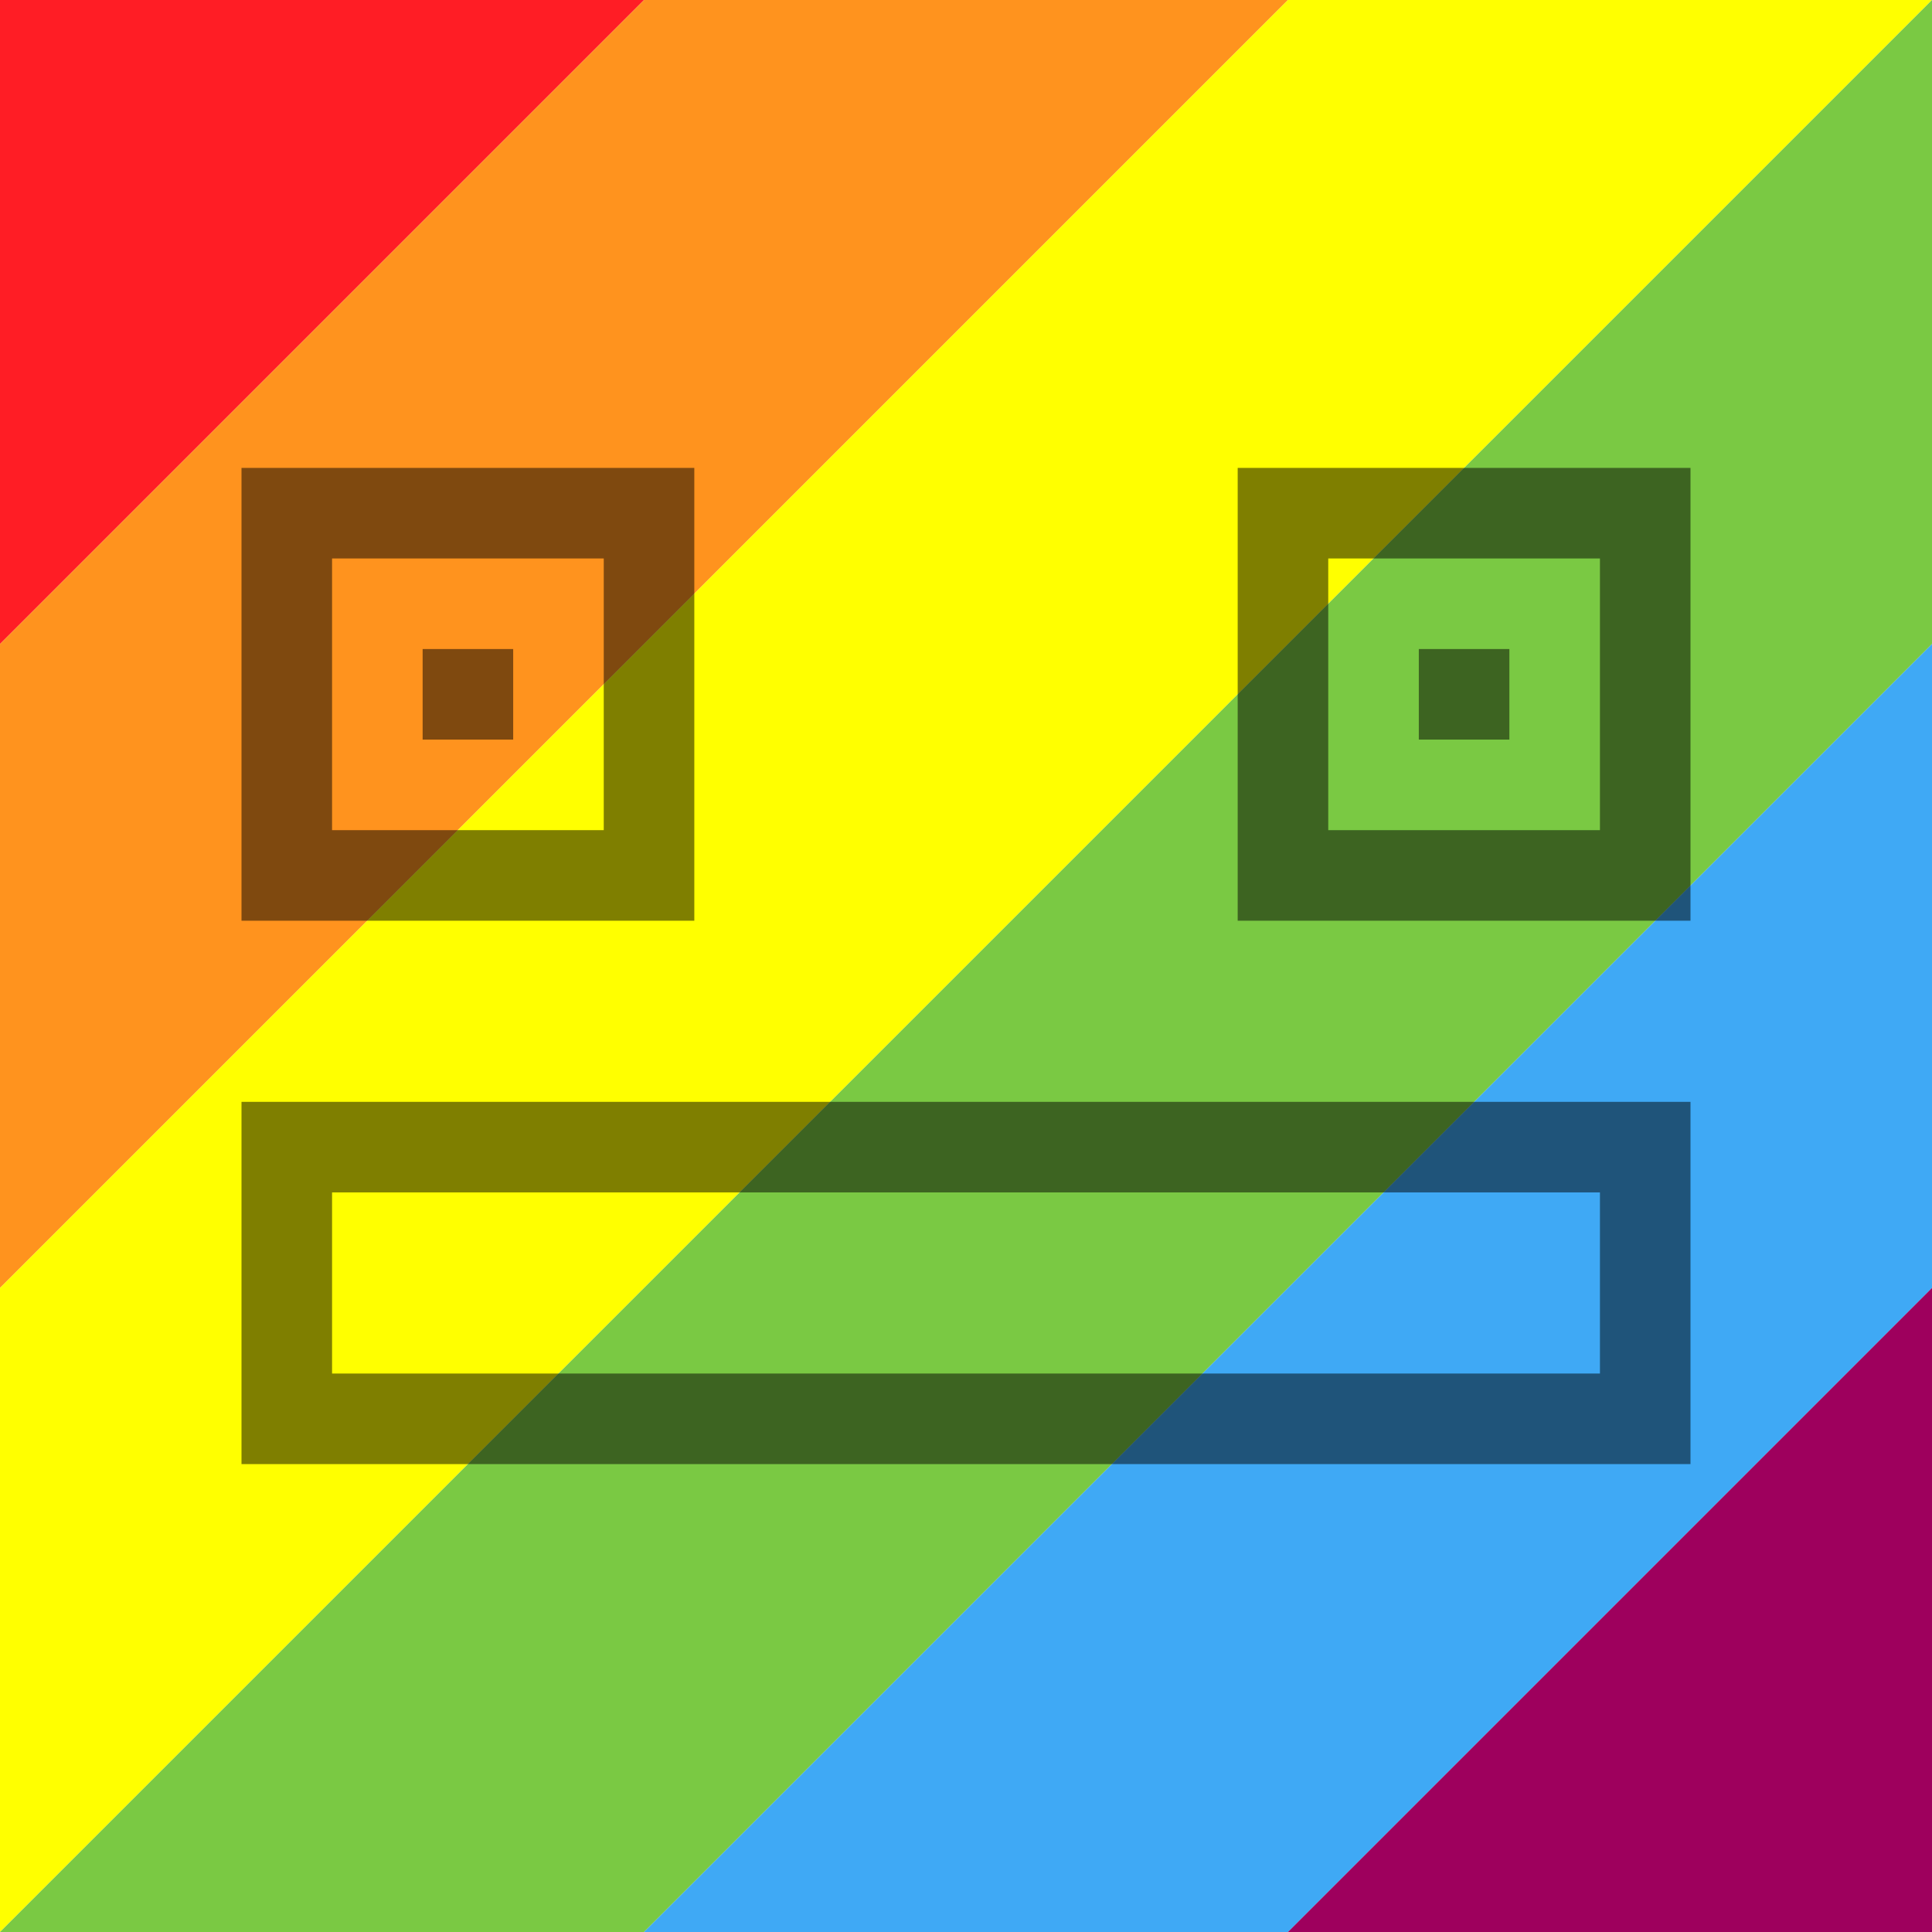
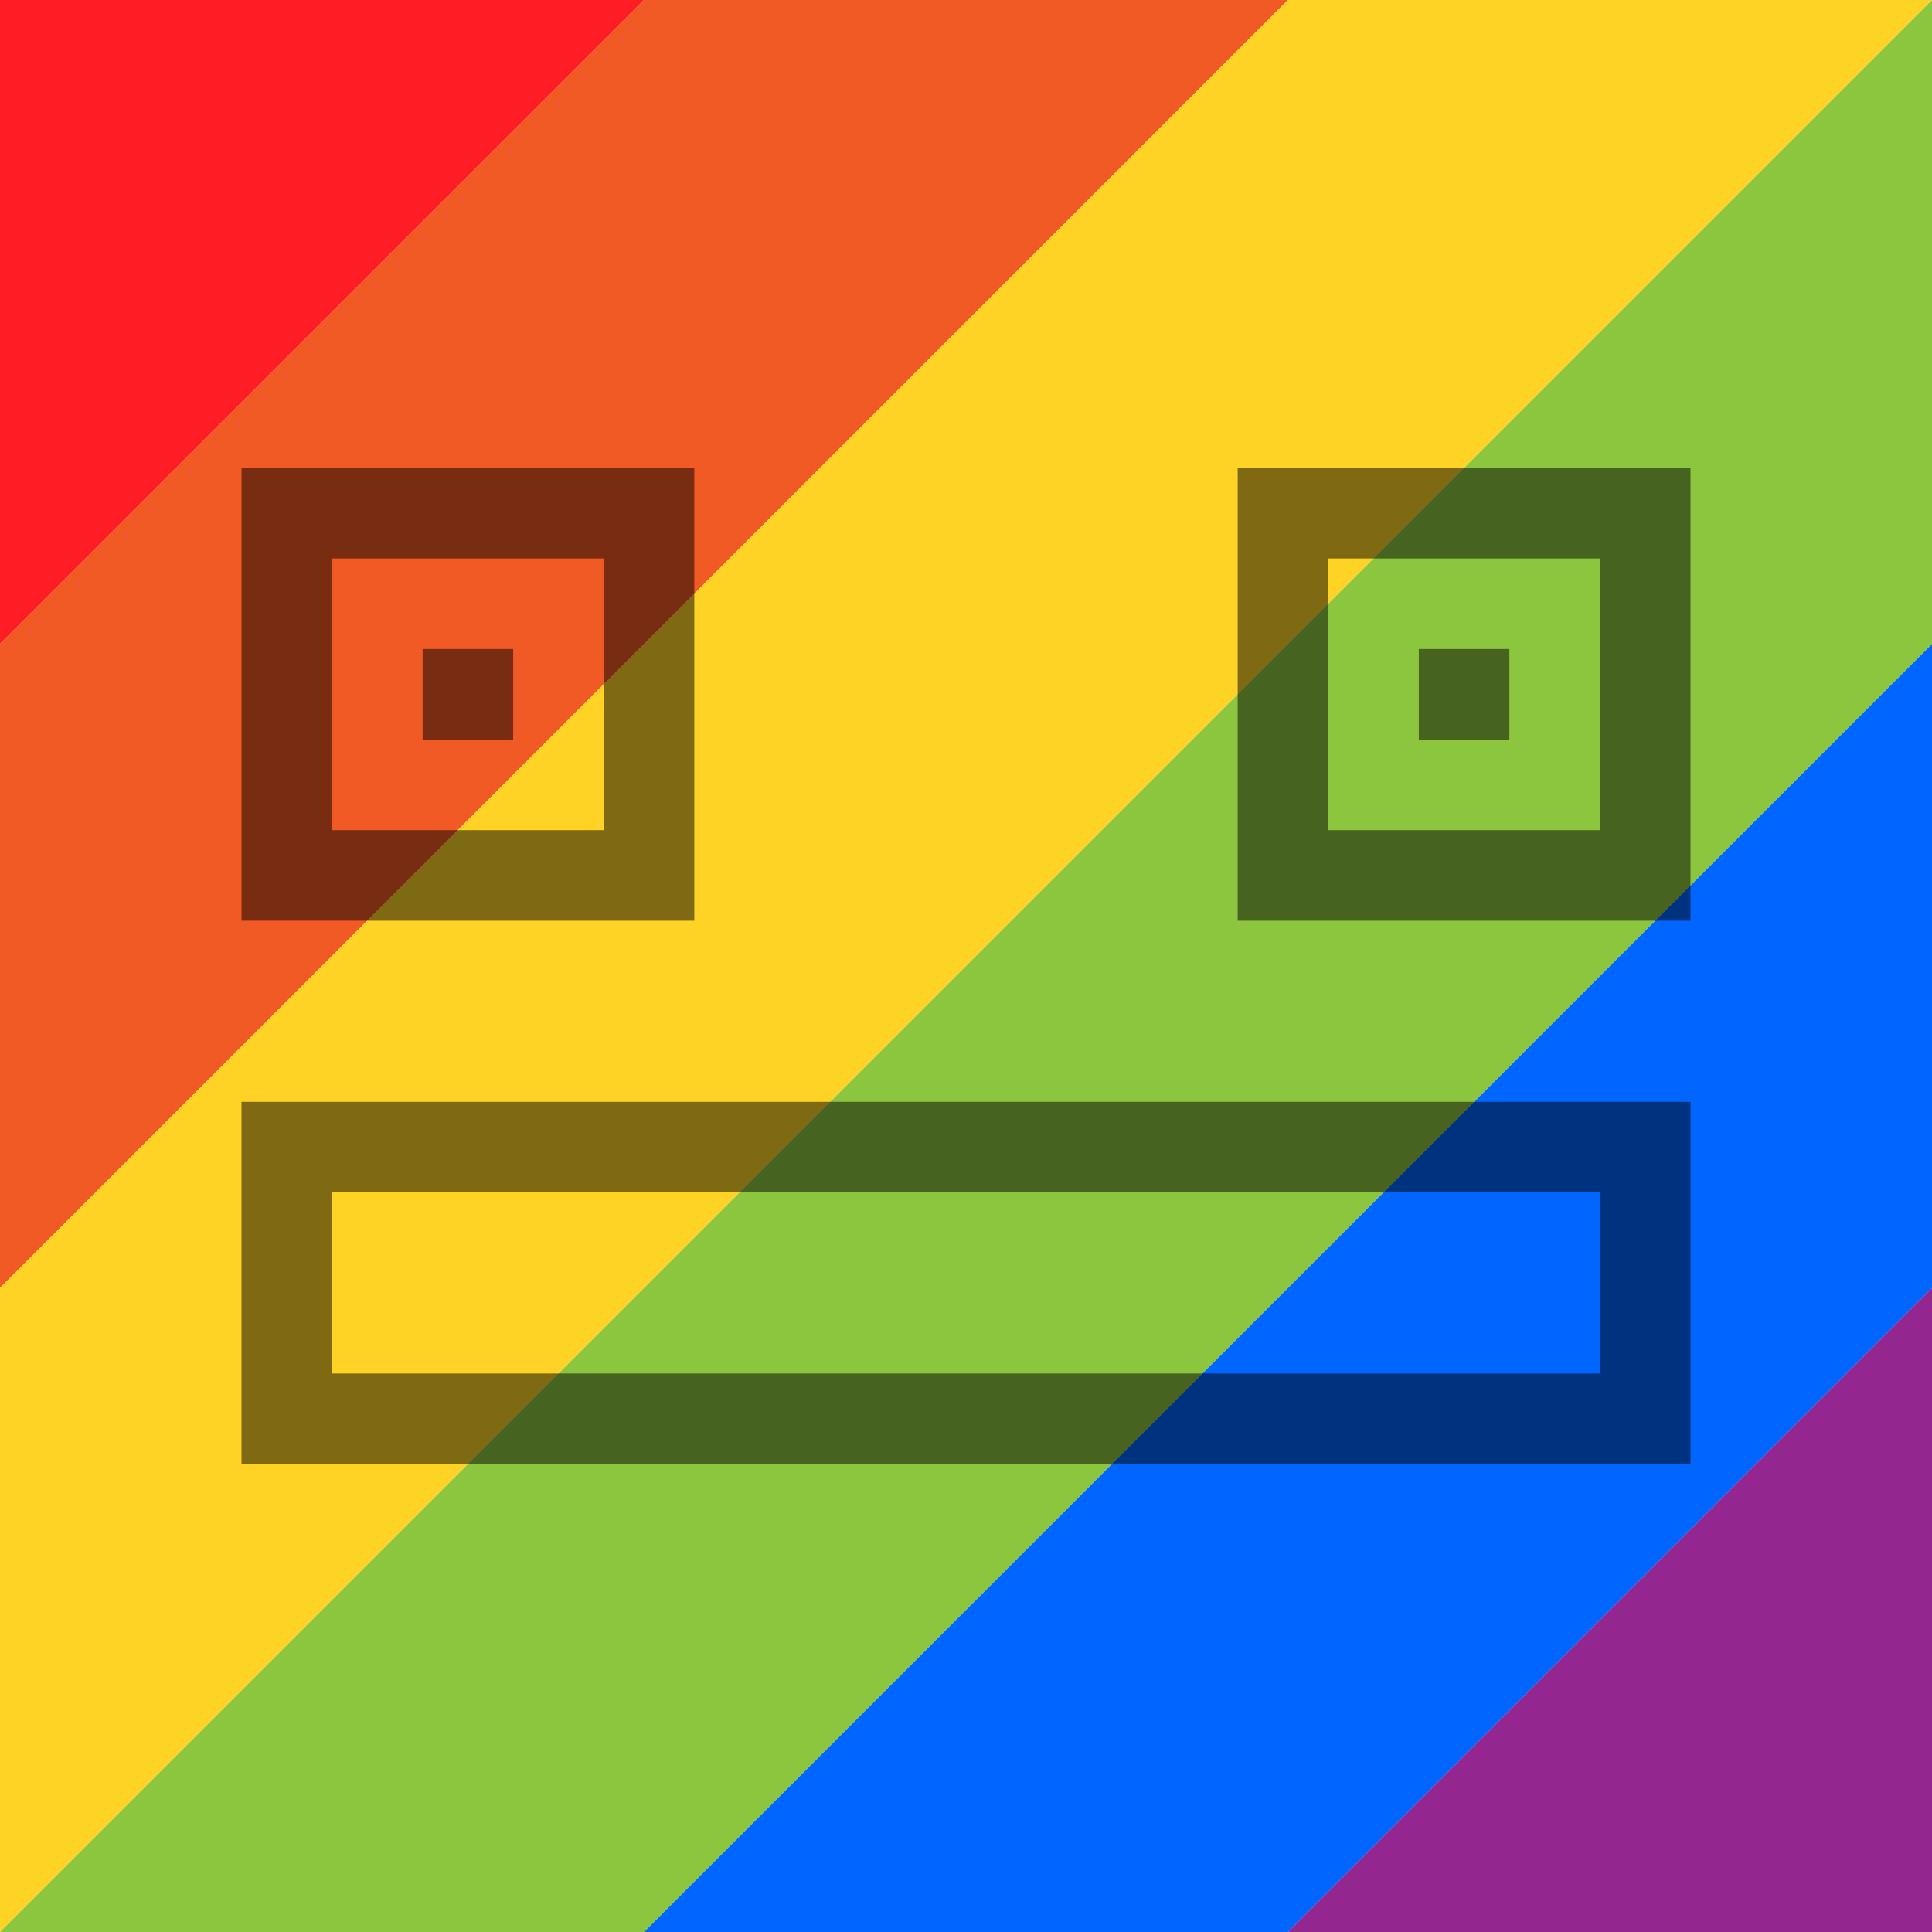
<svg xmlns="http://www.w3.org/2000/svg" viewBox="0 0 128 128">
  <polygon points="0 0 0 42.67 42.67 0 0 0" style="fill:#ff1d25" />
-   <polygon points="42.67 0 0 42.67 0 85.33 85.33 0 42.67 0" style="fill:#ff931e" />
-   <polygon points="128 0 85.33 0 0 85.33 0 128 128 0 128 0" style="fill:#ff0" />
-   <polygon points="128 42.67 128 0 0 128 0 128 42.67 128 128 42.67" style="fill:#7ac943" />
-   <polygon points="85.33 128 128 85.33 128 42.67 42.67 128 85.33 128" style="fill:#3fa9f5" />
-   <polygon points="128 128 128 85.33 85.33 128 128 128" style="fill:#9e005d" />
+   <polygon points="42.67 0 0 42.67 0 85.33 85.33 0 42.67 0" style="fill:#f15a24" />
+   <polygon points="128 0 85.33 0 0 85.33 0 128 128 0 128 0" style="fill:#ffd226" />
+   <polygon points="128 42.67 128 0 0 128 0 128 42.67 128 128 42.67" style="fill:#8cc63f" />
+   <polygon points="85.33 128 128 85.33 128 42.67 42.67 128 85.33 128" style="fill:#06f" />
+   <polygon points="128 128 128 85.33 85.33 128 128 128" style="fill:#93278f" />
  <path d="M16,73V97h96V73Zm90,18H22V79h84Z" style="opacity:0.5" />
  <g style="opacity:0.5">
    <path d="M16,31V61H46V31ZM40,55H22V37H40Z" />
    <path d="M28,43h6v6H28Z" />
  </g>
  <g style="opacity:0.5">
    <path d="M82,31V61h30V31Zm24,24H88V37h18Z" />
    <path d="M94,43h6v6H94Z" />
  </g>
</svg>
